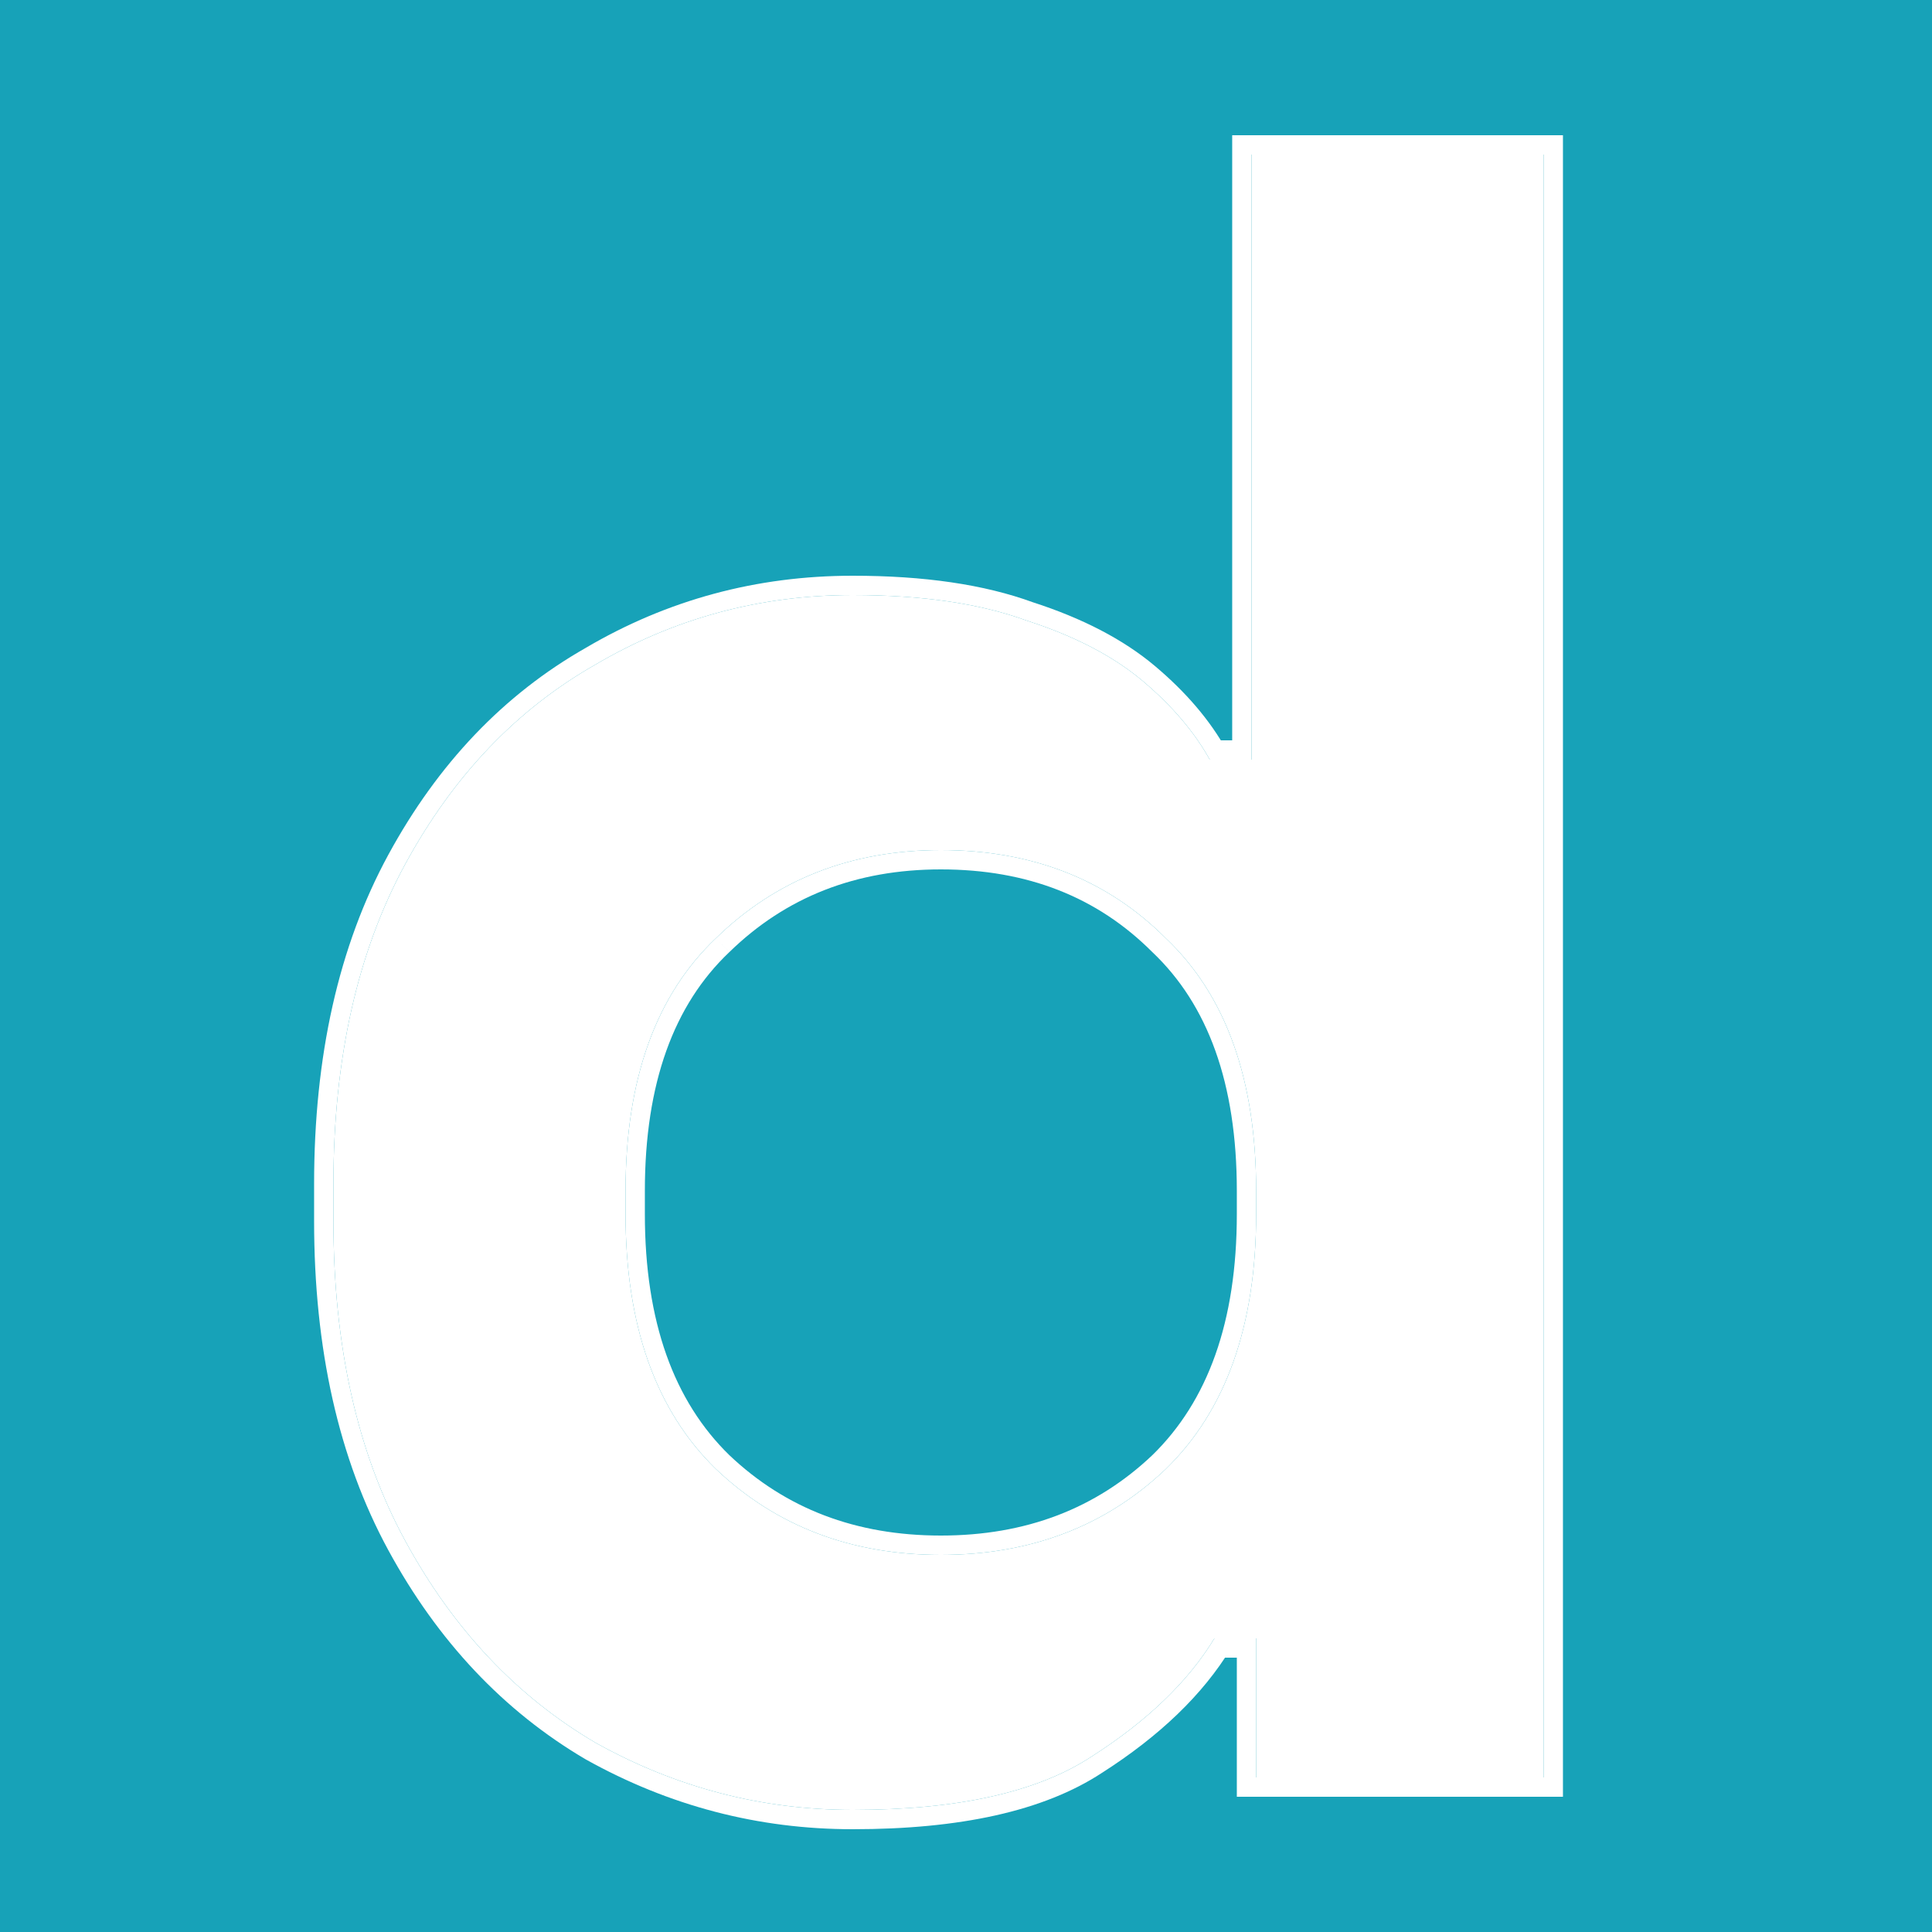
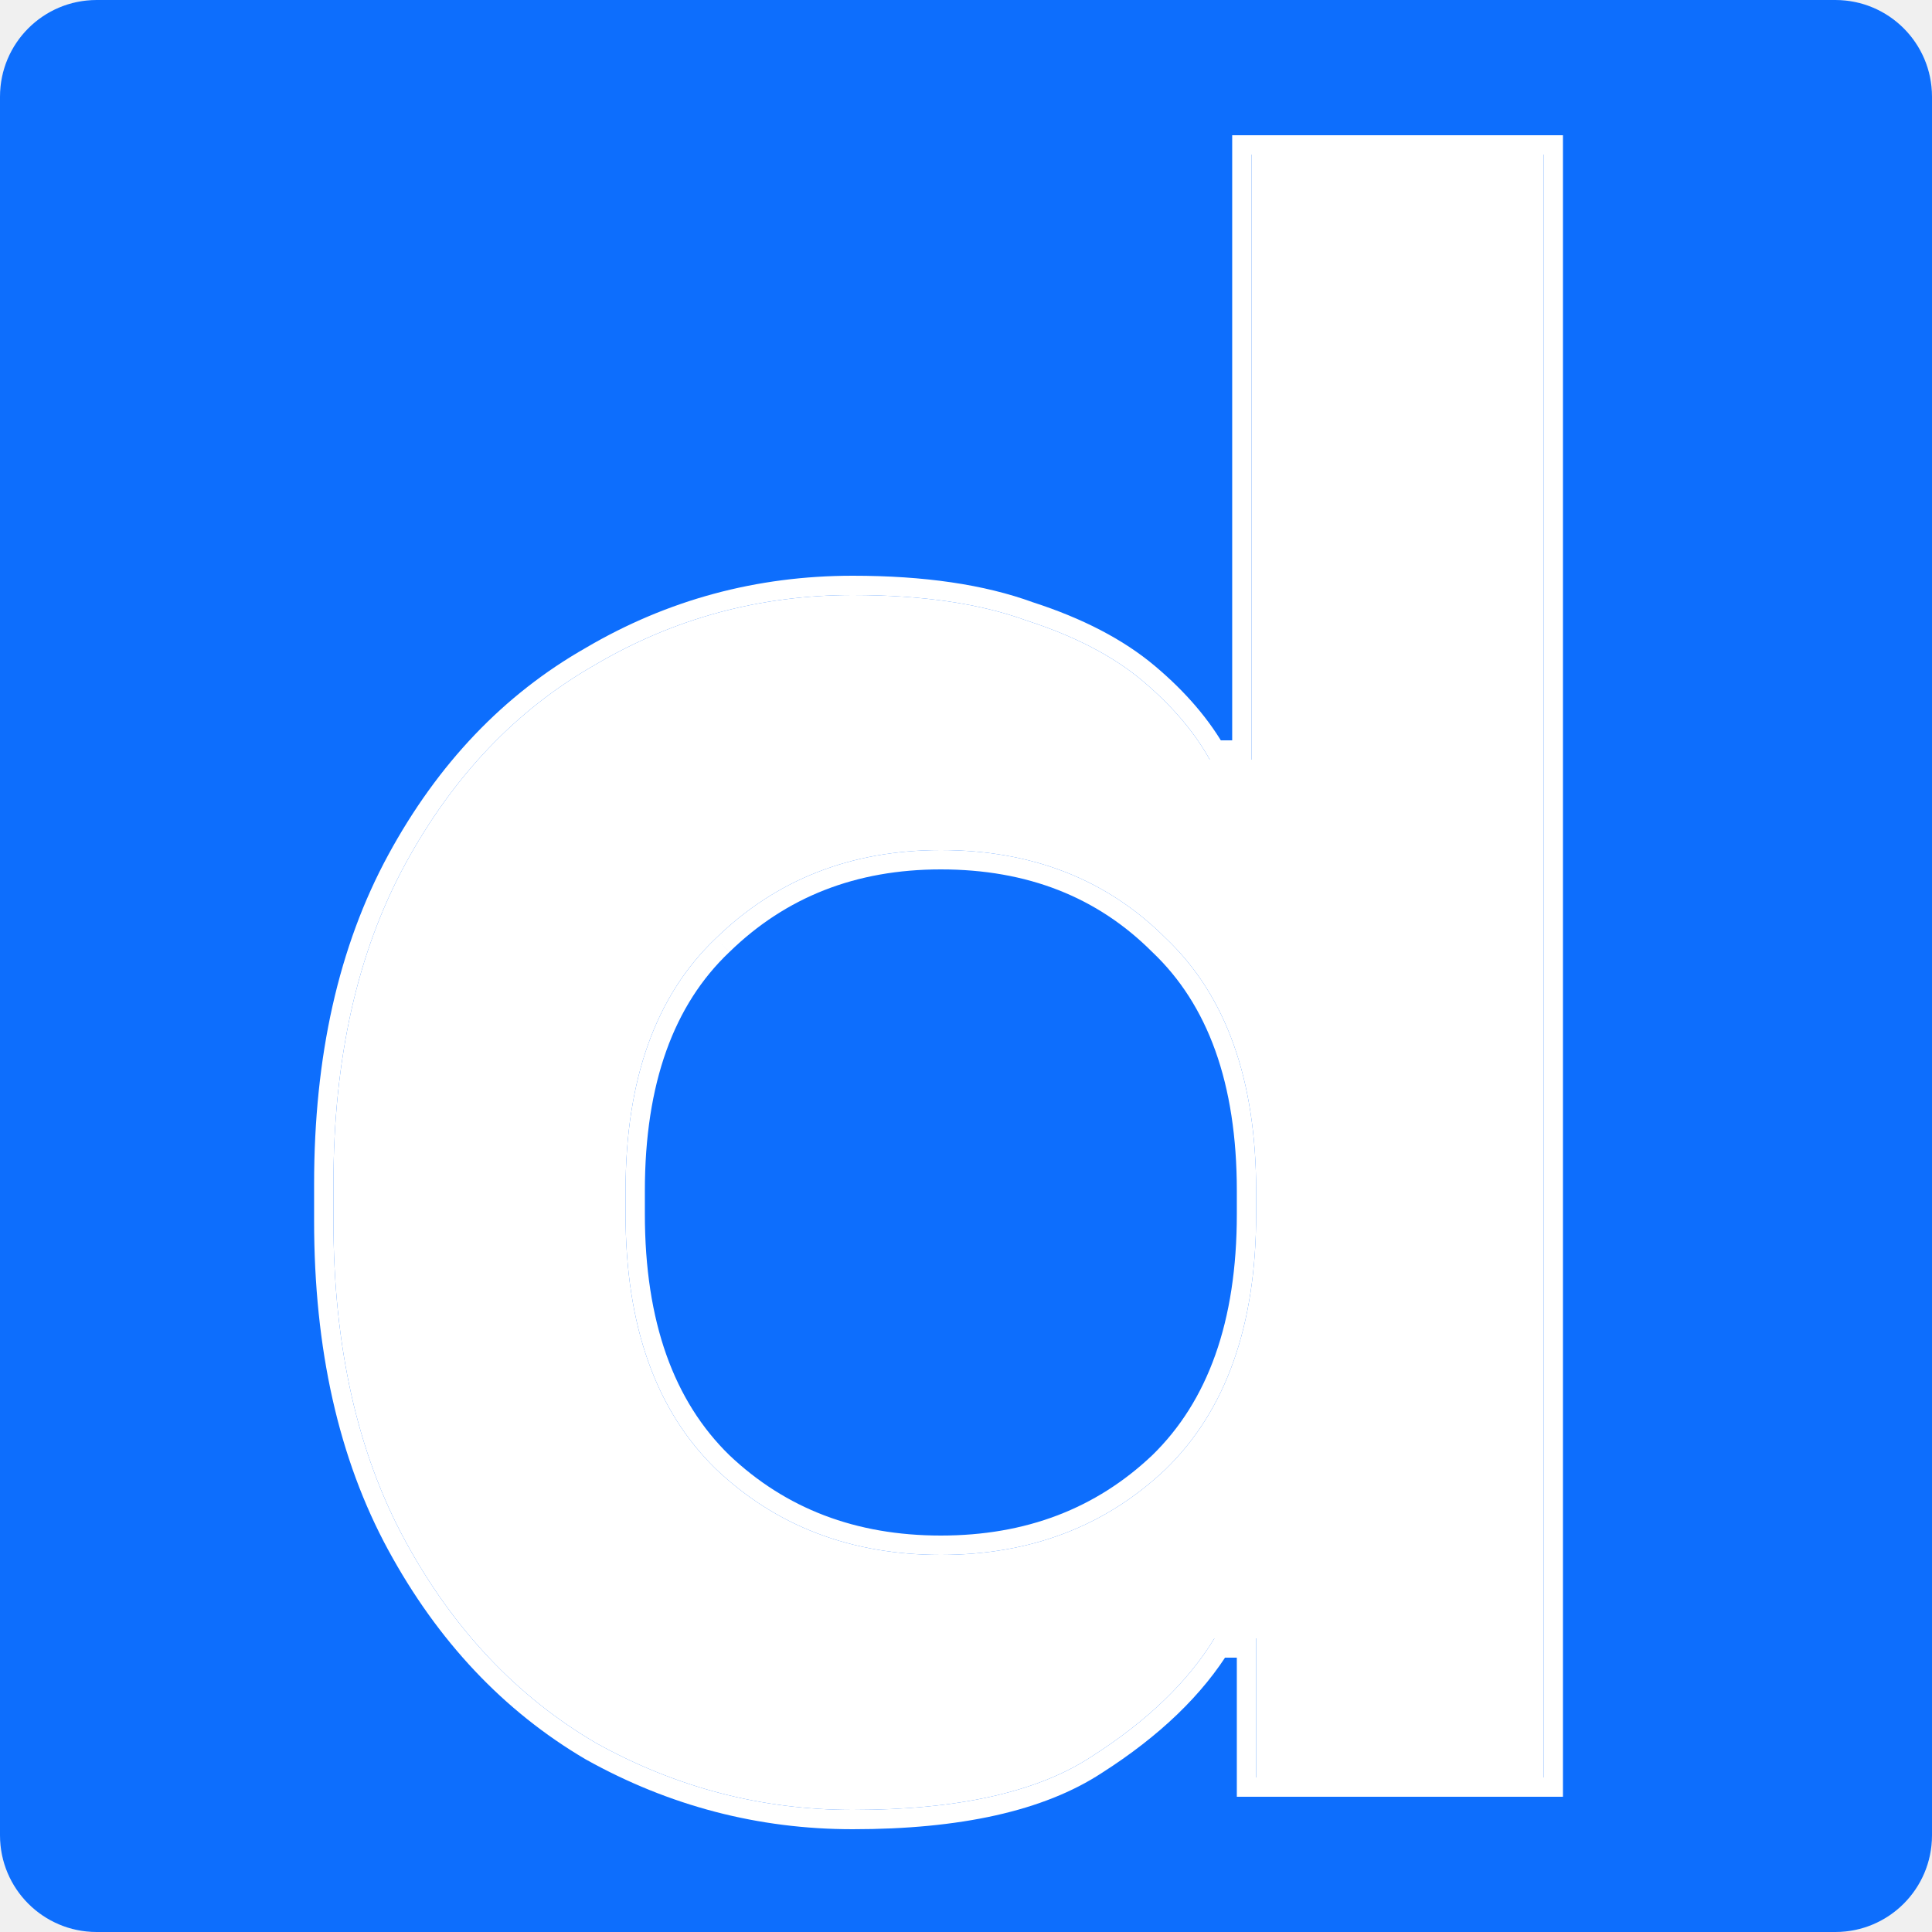
<svg xmlns="http://www.w3.org/2000/svg" width="100" height="100" viewBox="0 0 100 100" fill="none">
-   <rect width="100" height="100" fill="white" />
-   <rect width="100" height="100" fill="#17A2B8" />
-   <mask id="path-1-outside-1_7_6" maskUnits="userSpaceOnUse" x="16" y="7" width="65" height="88" fill="black">
+   <rect width="100" height="100" rx="5" fill="white" />
+   <rect width="100" height="100" rx="5" fill="#0D6EFD" />
+   <mask id="path-2-outside-1_7_6" maskUnits="userSpaceOnUse" x="16" y="7" width="65" height="88" fill="black">
    <rect fill="white" x="16" y="7" width="65" height="88" />
    <path d="M44.138 93.68C39.418 93.68 34.978 92.52 30.818 90.2C26.738 87.8 23.458 84.32 20.978 79.76C18.498 75.2 17.258 69.68 17.258 63.2V61.28C17.258 54.8 18.498 49.28 20.978 44.72C23.458 40.16 26.738 36.72 30.818 34.4C34.898 32 39.338 30.8 44.138 30.8C47.738 30.8 50.738 31.24 53.138 32.12C55.618 32.92 57.618 33.96 59.138 35.24C60.658 36.52 61.818 37.88 62.618 39.32H64.778V8H79.898V92H65.018V84.8H62.858C61.498 87.04 59.378 89.08 56.498 90.92C53.698 92.76 49.578 93.68 44.138 93.68ZM48.698 80.48C53.338 80.48 57.218 79 60.338 76.04C63.458 73 65.018 68.6 65.018 62.84V61.64C65.018 55.88 63.458 51.52 60.338 48.56C57.298 45.52 53.418 44 48.698 44C44.058 44 40.178 45.52 37.058 48.56C33.938 51.52 32.378 55.88 32.378 61.64V62.84C32.378 68.6 33.938 73 37.058 76.04C40.178 79 44.058 80.48 48.698 80.48Z" />
  </mask>
  <path d="M44.138 93.68C39.418 93.68 34.978 92.52 30.818 90.2C26.738 87.8 23.458 84.32 20.978 79.76C18.498 75.2 17.258 69.68 17.258 63.2V61.28C17.258 54.8 18.498 49.28 20.978 44.72C23.458 40.16 26.738 36.72 30.818 34.4C34.898 32 39.338 30.8 44.138 30.8C47.738 30.8 50.738 31.24 53.138 32.12C55.618 32.92 57.618 33.96 59.138 35.24C60.658 36.52 61.818 37.88 62.618 39.32H64.778V8H79.898V92H65.018V84.8H62.858C61.498 87.04 59.378 89.08 56.498 90.92C53.698 92.76 49.578 93.68 44.138 93.68ZM48.698 80.48C53.338 80.48 57.218 79 60.338 76.04C63.458 73 65.018 68.6 65.018 62.84V61.64C65.018 55.88 63.458 51.52 60.338 48.56C57.298 45.52 53.418 44 48.698 44C44.058 44 40.178 45.52 37.058 48.56C33.938 51.52 32.378 55.88 32.378 61.64V62.84C32.378 68.6 33.938 73 37.058 76.04C40.178 79 44.058 80.48 48.698 80.48Z" fill="white" />
-   <path d="M30.818 90.2L30.311 91.062L30.321 91.068L30.331 91.073L30.818 90.2ZM20.978 79.76L21.857 79.282L21.857 79.282L20.978 79.76ZM20.978 44.72L21.857 45.198L21.857 45.198L20.978 44.72ZM30.818 34.4L31.313 35.269L31.319 35.266L31.325 35.262L30.818 34.4ZM53.138 32.12L52.794 33.059L52.812 33.066L52.831 33.072L53.138 32.12ZM59.138 35.24L58.494 36.005L58.494 36.005L59.138 35.24ZM62.618 39.32L61.744 39.806L62.03 40.32H62.618V39.32ZM64.778 39.32V40.32H65.778V39.32H64.778ZM64.778 8V7H63.778V8H64.778ZM79.898 8H80.898V7H79.898V8ZM79.898 92V93H80.898V92H79.898ZM65.018 92H64.018V93H65.018V92ZM65.018 84.8H66.018V83.8H65.018V84.8ZM62.858 84.8V83.8H62.295L62.004 84.281L62.858 84.8ZM56.498 90.92L55.96 90.077L55.949 90.084L56.498 90.92ZM60.338 76.04L61.027 76.766L61.036 76.756L60.338 76.04ZM60.338 48.56L59.631 49.267L59.641 49.276L59.65 49.285L60.338 48.56ZM37.058 48.56L37.747 49.285L37.756 49.276L37.058 48.56ZM37.058 76.04L36.36 76.756L36.37 76.766L37.058 76.04ZM44.138 93.68V92.68C39.59 92.68 35.318 91.564 31.305 89.327L30.818 90.2L30.331 91.073C34.639 93.476 39.246 94.68 44.138 94.68V93.68ZM30.818 90.2L31.325 89.338C27.417 87.039 24.259 83.699 21.857 79.282L20.978 79.76L20.1 80.238C22.658 84.941 26.06 88.561 30.311 91.062L30.818 90.2ZM20.978 79.76L21.857 79.282C19.474 74.901 18.258 69.554 18.258 63.2H17.258H16.258C16.258 69.806 17.523 75.499 20.1 80.238L20.978 79.76ZM17.258 63.2H18.258V61.28H17.258H16.258V63.2H17.258ZM17.258 61.28H18.258C18.258 54.926 19.474 49.579 21.857 45.198L20.978 44.72L20.1 44.242C17.523 48.981 16.258 54.674 16.258 61.28H17.258ZM20.978 44.72L21.857 45.198C24.257 40.784 27.412 37.488 31.313 35.269L30.818 34.4L30.324 33.531C26.065 35.952 22.659 39.536 20.1 44.242L20.978 44.72ZM30.818 34.4L31.325 35.262C35.249 32.954 39.514 31.8 44.138 31.8V30.8V29.8C39.163 29.8 34.547 31.046 30.311 33.538L30.818 34.4ZM44.138 30.8V31.8C47.665 31.8 50.539 32.232 52.794 33.059L53.138 32.12L53.483 31.181C50.937 30.248 47.812 29.8 44.138 29.8V30.8ZM53.138 32.12L52.831 33.072C55.224 33.844 57.099 34.83 58.494 36.005L59.138 35.24L59.782 34.475C58.138 33.09 56.012 31.996 53.445 31.168L53.138 32.12ZM59.138 35.24L58.494 36.005C59.94 37.222 61.014 38.491 61.744 39.806L62.618 39.32L63.492 38.834C62.623 37.269 61.377 35.818 59.782 34.475L59.138 35.24ZM62.618 39.32V40.32H64.778V39.32V38.32H62.618V39.32ZM64.778 39.32H65.778V8H64.778H63.778V39.32H64.778ZM64.778 8V9H79.898V8V7H64.778V8ZM79.898 8H78.898V92H79.898H80.898V8H79.898ZM79.898 92V91H65.018V92V93H79.898V92ZM65.018 92H66.018V84.8H65.018H64.018V92H65.018ZM65.018 84.8V83.8H62.858V84.8V85.8H65.018V84.8ZM62.858 84.8L62.004 84.281C60.743 86.357 58.749 88.296 55.96 90.077L56.498 90.92L57.037 91.763C60.008 89.865 62.253 87.723 63.713 85.319L62.858 84.8ZM56.498 90.92L55.949 90.084C53.385 91.769 49.494 92.68 44.138 92.68V93.68V94.68C49.663 94.68 54.012 93.751 57.047 91.756L56.498 90.92ZM48.698 80.48V81.48C53.572 81.48 57.705 79.916 61.026 76.766L60.338 76.04L59.65 75.314C56.731 78.084 53.104 79.48 48.698 79.48V80.48ZM60.338 76.04L61.036 76.756C64.406 73.473 66.018 68.779 66.018 62.84H65.018H64.018C64.018 68.421 62.511 72.527 59.64 75.324L60.338 76.04ZM65.018 62.84H66.018V61.64H65.018H64.018V62.84H65.018ZM65.018 61.64H66.018C66.018 55.703 64.406 51.041 61.026 47.834L60.338 48.56L59.65 49.285C62.51 51.999 64.018 56.057 64.018 61.64H65.018ZM60.338 48.56L61.045 47.853C57.799 44.606 53.655 43 48.698 43V44V45C53.182 45 56.798 46.434 59.631 49.267L60.338 48.56ZM48.698 44V43C43.816 43 39.68 44.609 36.36 47.844L37.058 48.56L37.756 49.276C40.676 46.431 44.3 45 48.698 45V44ZM37.058 48.56L36.37 47.834C32.99 51.041 31.378 55.703 31.378 61.64H32.378H33.378C33.378 56.057 34.886 51.999 37.746 49.285L37.058 48.56ZM32.378 61.64H31.378V62.84H32.378H33.378V61.64H32.378ZM32.378 62.84H31.378C31.378 68.779 32.991 73.473 36.36 76.756L37.058 76.04L37.756 75.324C34.886 72.527 33.378 68.421 33.378 62.84H32.378ZM37.058 76.04L36.37 76.766C39.691 79.916 43.824 81.48 48.698 81.48V80.48V79.48C44.292 79.48 40.665 78.084 37.746 75.314L37.058 76.04Z" fill="white" mask="url(#path-1-outside-1_7_6)" />
+   <path d="M30.818 90.2L30.311 91.062L30.321 91.068L30.331 91.073L30.818 90.2ZM20.978 79.76L21.857 79.282L20.978 79.76ZM20.978 44.72L21.857 45.198L20.978 44.72ZM30.818 34.4L31.313 35.269L31.319 35.266L31.325 35.262L30.818 34.4ZM53.138 32.12L52.794 33.059L52.812 33.066L52.831 33.072L53.138 32.12ZM59.138 35.24L58.494 36.005V36.005L59.138 35.24ZM62.618 39.32L61.744 39.806L62.03 40.32H62.618V39.32ZM64.778 39.32V40.32H65.778V39.32H64.778ZM64.778 8V7H63.778V8H64.778ZM79.898 8H80.898V7H79.898V8ZM79.898 92V93H80.898V92H79.898ZM65.018 92H64.018V93H65.018V92ZM65.018 84.8H66.018V83.8H65.018V84.8ZM62.858 84.8V83.8H62.295L62.004 84.281L62.858 84.8ZM56.498 90.92L55.96 90.077L55.949 90.084L56.498 90.92ZM60.338 76.04L61.027 76.766L61.036 76.756L60.338 76.04ZM60.338 48.56L59.631 49.267L59.641 49.276L59.65 49.285L60.338 48.56ZM37.058 48.56L37.747 49.285L37.756 49.276L37.058 48.56ZM37.058 76.04L36.36 76.756L36.37 76.766L37.058 76.04ZM44.138 93.68V92.68C39.59 92.68 35.318 91.564 31.305 89.327L30.818 90.2L30.331 91.073C34.639 93.476 39.246 94.68 44.138 94.68V93.68ZM30.818 90.2L31.325 89.338C27.417 87.039 24.259 83.699 21.857 79.282L20.978 79.76L20.1 80.238C22.658 84.941 26.06 88.561 30.311 91.062L30.818 90.2ZM20.978 79.76L21.857 79.282C19.474 74.901 18.258 69.554 18.258 63.2H17.258H16.258C16.258 69.806 17.523 75.499 20.1 80.238L20.978 79.76ZM17.258 63.2H18.258V61.28H17.258H16.258V63.2H17.258ZM17.258 61.28H18.258C18.258 54.926 19.474 49.579 21.857 45.198L20.978 44.72L20.1 44.242C17.523 48.981 16.258 54.674 16.258 61.28H17.258ZM20.978 44.72L21.857 45.198C24.257 40.784 27.412 37.488 31.313 35.269L30.818 34.4L30.324 33.531C26.065 35.952 22.659 39.536 20.1 44.242L20.978 44.72ZM30.818 34.4L31.325 35.262C35.249 32.954 39.514 31.8 44.138 31.8V30.8V29.8C39.163 29.8 34.547 31.046 30.311 33.538L30.818 34.4ZM44.138 30.8V31.8C47.665 31.8 50.539 32.232 52.794 33.059L53.138 32.12L53.483 31.181C50.937 30.248 47.812 29.8 44.138 29.8V30.8ZM53.138 32.12L52.831 33.072C55.224 33.844 57.099 34.83 58.494 36.005L59.138 35.24L59.782 34.475C58.138 33.09 56.012 31.996 53.445 31.168L53.138 32.12ZM59.138 35.24L58.494 36.005C59.94 37.222 61.014 38.491 61.744 39.806L62.618 39.32L63.492 38.834C62.623 37.269 61.377 35.818 59.782 34.475L59.138 35.24ZM62.618 39.32V40.32H64.778V39.32V38.32H62.618V39.32ZM64.778 39.32H65.778V8H64.778H63.778V39.32H64.778ZM64.778 8V9H79.898V8V7H64.778V8ZM79.898 8H78.898V92H79.898H80.898V8H79.898ZM79.898 92V91H65.018V92V93H79.898V92ZM65.018 92H66.018V84.8H65.018H64.018V92H65.018ZM65.018 84.8V83.8H62.858V84.8V85.8H65.018V84.8ZM62.858 84.8L62.004 84.281C60.743 86.357 58.749 88.296 55.96 90.077L56.498 90.92L57.037 91.763C60.008 89.865 62.253 87.723 63.713 85.319L62.858 84.8ZM56.498 90.92L55.949 90.084C53.385 91.769 49.494 92.68 44.138 92.68V93.68V94.68C49.663 94.68 54.012 93.751 57.047 91.756L56.498 90.92ZM48.698 80.48V81.48C53.572 81.48 57.705 79.916 61.026 76.766L60.338 76.04L59.65 75.314C56.731 78.084 53.104 79.48 48.698 79.48V80.48ZM60.338 76.04L61.036 76.756C64.406 73.473 66.018 68.779 66.018 62.84H65.018H64.018C64.018 68.421 62.511 72.527 59.64 75.324L60.338 76.04ZM65.018 62.84H66.018V61.64H65.018H64.018V62.84H65.018ZM65.018 61.64H66.018C66.018 55.703 64.406 51.041 61.026 47.834L60.338 48.56L59.65 49.285C62.51 51.999 64.018 56.057 64.018 61.64H65.018ZM60.338 48.56L61.045 47.853C57.799 44.606 53.655 43 48.698 43V44V45C53.182 45 56.798 46.434 59.631 49.267L60.338 48.56ZM48.698 44V43C43.816 43 39.68 44.609 36.36 47.844L37.058 48.56L37.756 49.276C40.676 46.431 44.3 45 48.698 45V44ZM37.058 48.56L36.37 47.834C32.99 51.041 31.378 55.703 31.378 61.64H32.378H33.378C33.378 56.057 34.886 51.999 37.746 49.285L37.058 48.56ZM32.378 61.64H31.378V62.84H32.378H33.378V61.64H32.378ZM32.378 62.84H31.378C31.378 68.779 32.991 73.473 36.36 76.756L37.058 76.04L37.756 75.324C34.886 72.527 33.378 68.421 33.378 62.84H32.378ZM37.058 76.04L36.37 76.766C39.691 79.916 43.824 81.48 48.698 81.48V80.48V79.48C44.292 79.48 40.665 78.084 37.746 75.314L37.058 76.04Z" fill="white" mask="url(#path-2-outside-1_7_6)" />
</svg>
